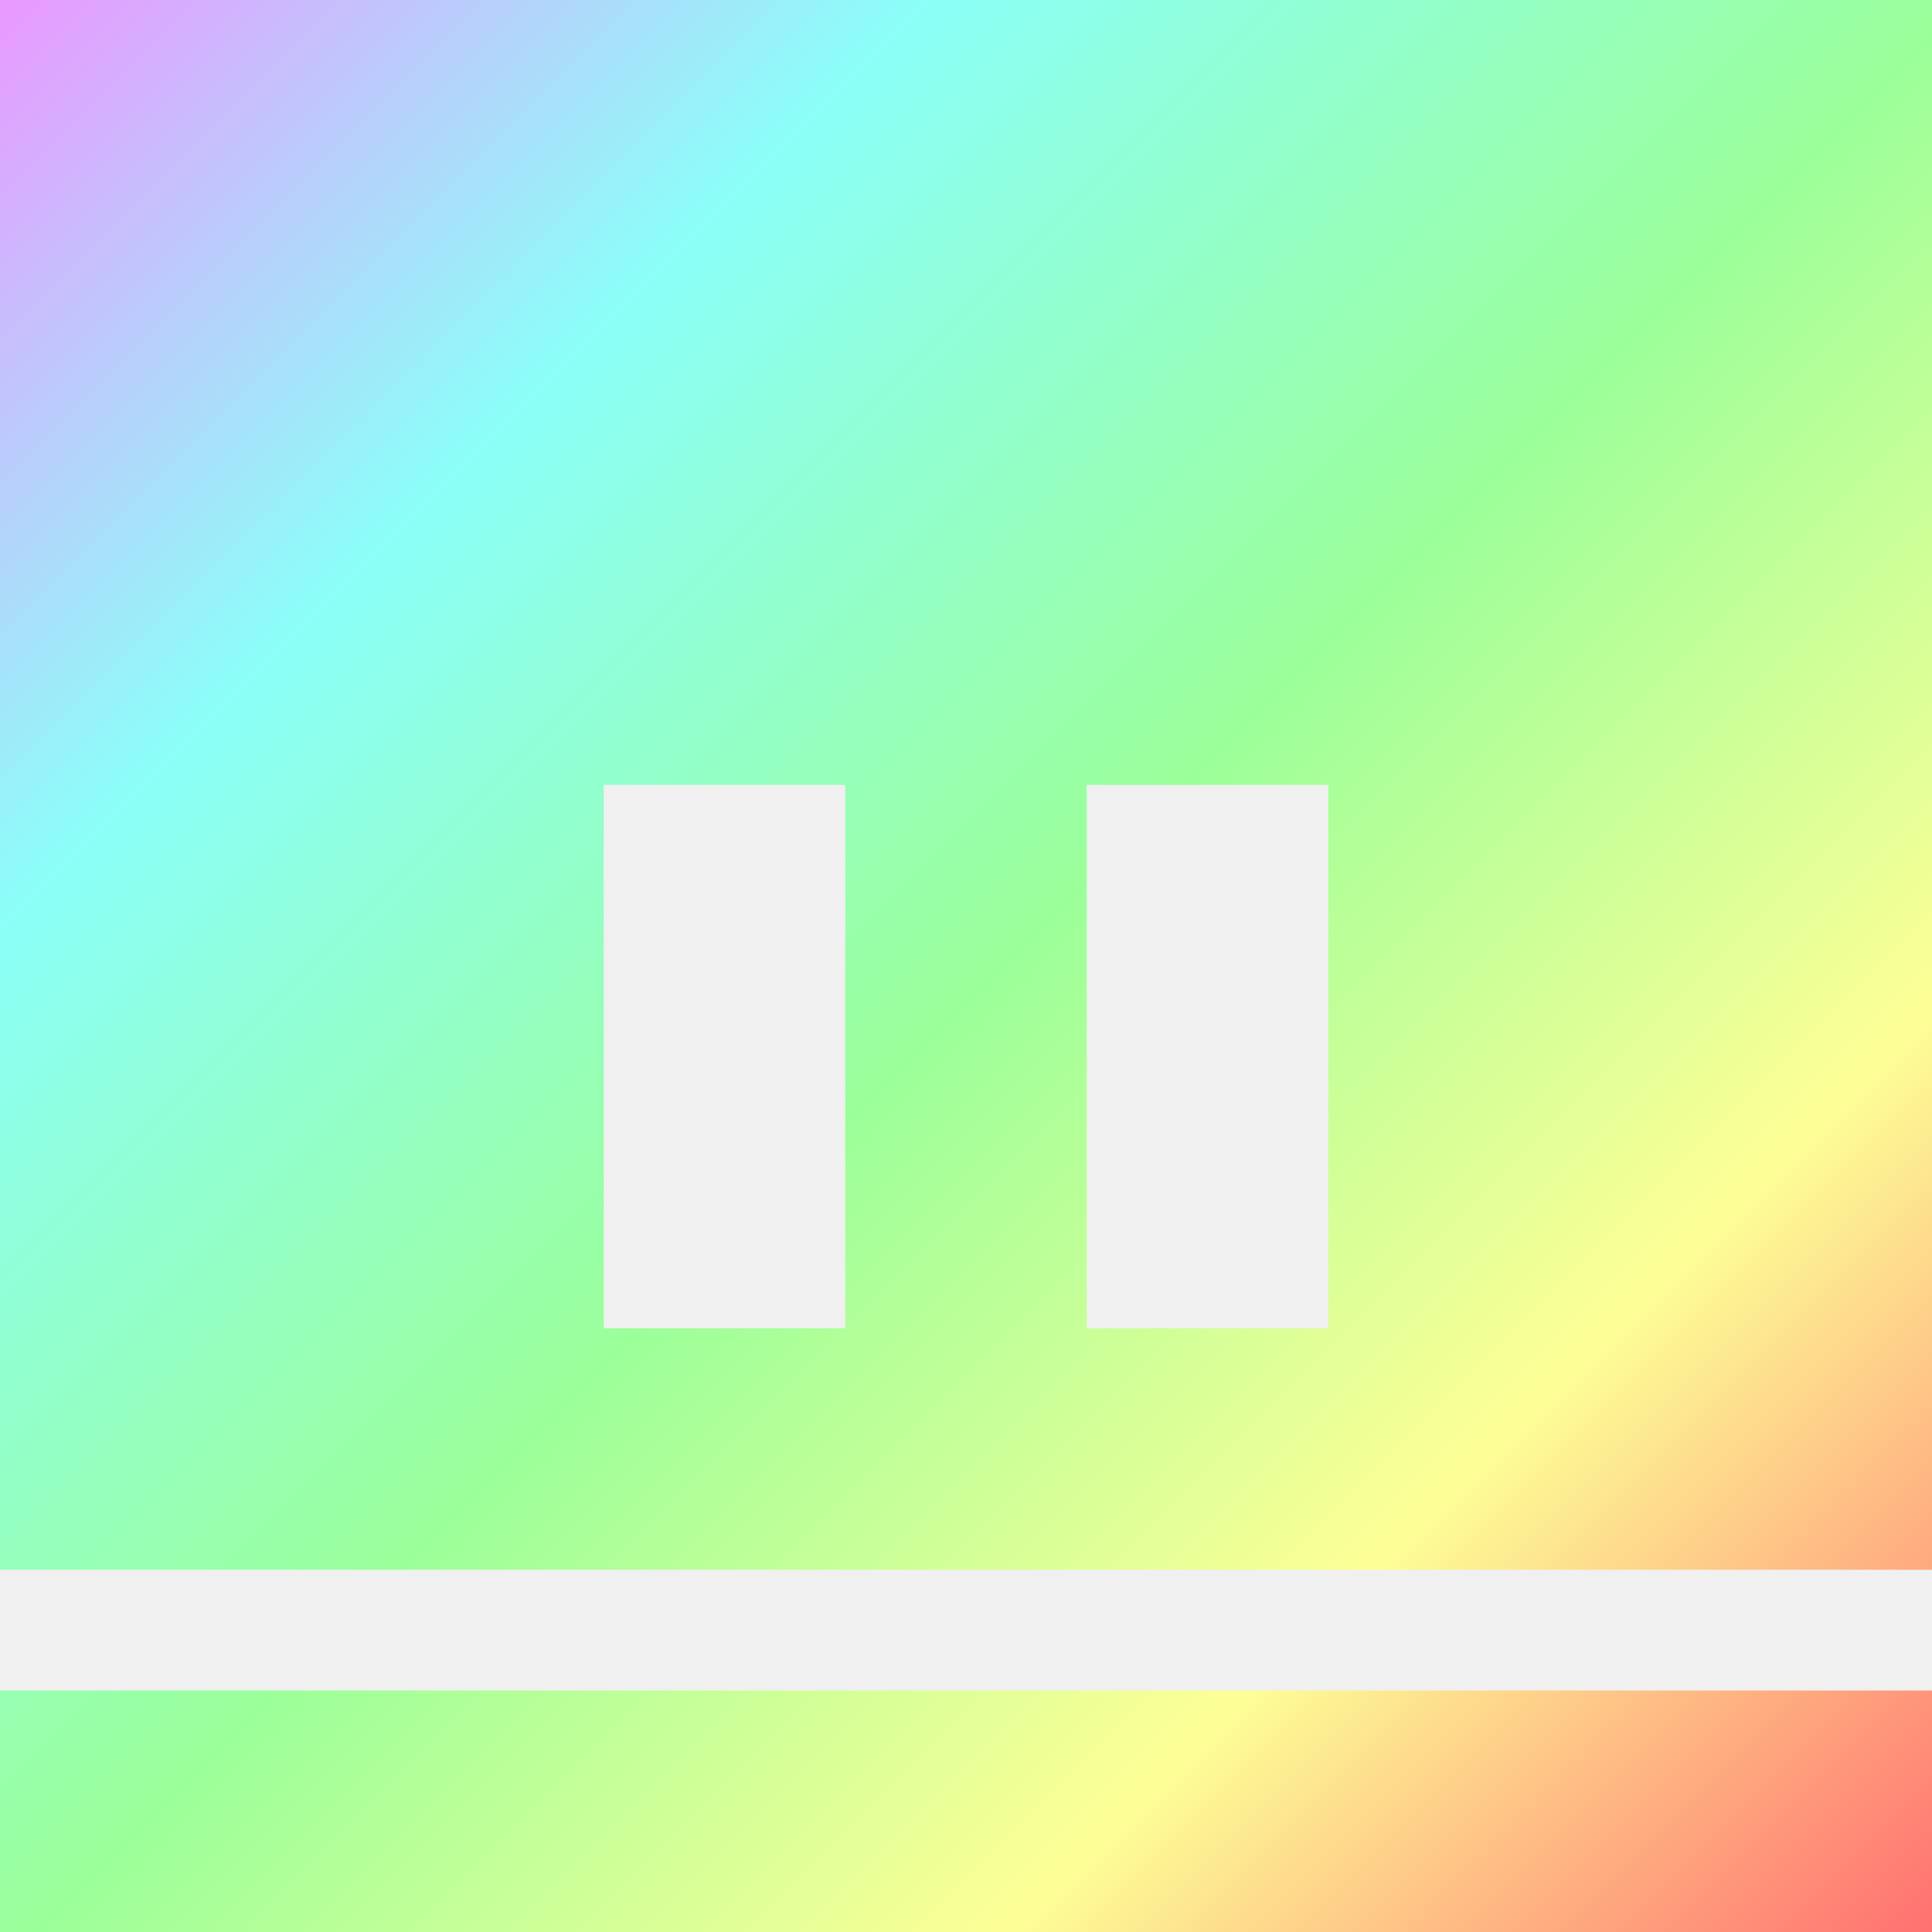
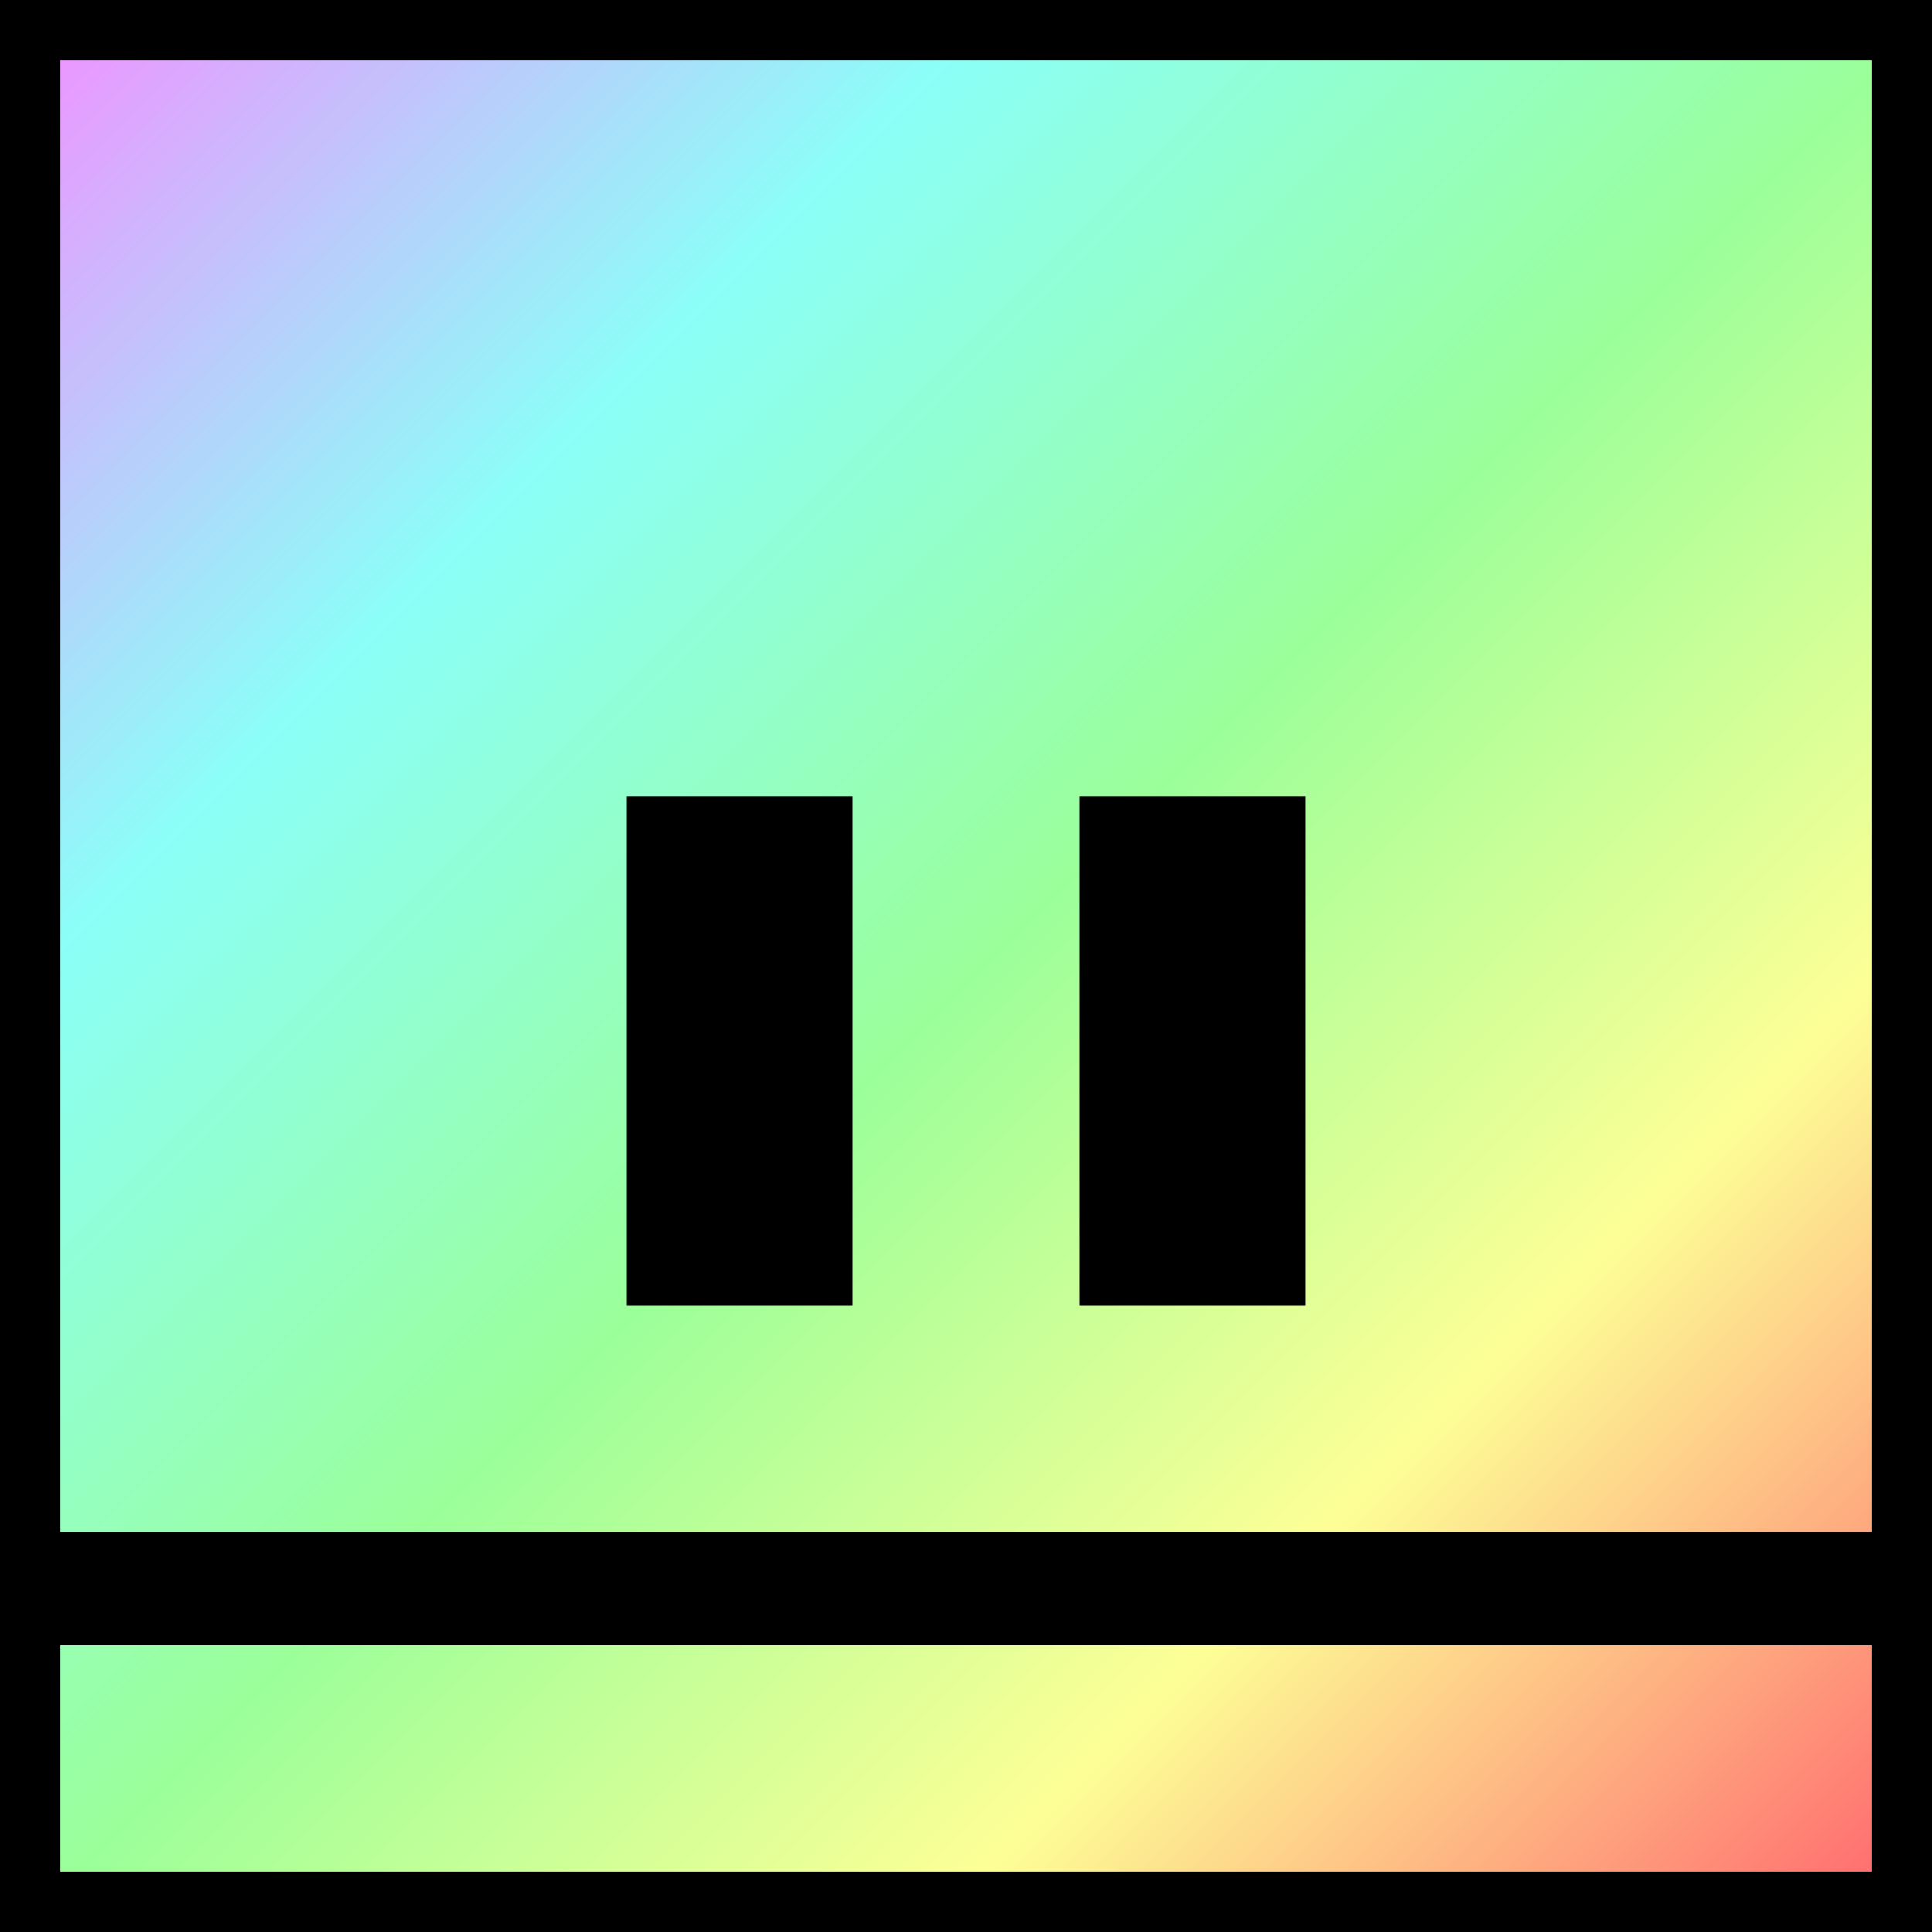
- <svg xmlns="http://www.w3.org/2000/svg" width="32" height="32" fill="none" viewBox="0 0 32 32">
-   <g clip-path="url(#a)">
-     <path fill="url(#b)" fill-rule="evenodd" d="M0 0h32v26H0V0Zm0 28h32v4H0v-4Zm10-15h4v9h-4v-9Zm8 0h4v9h-4v-9Z" clip-rule="evenodd" />
-   </g>
-   <defs>
-     <linearGradient id="b" x1="32" x2="0" y1="32" y2="0" gradientUnits="userSpaceOnUse">
-       <stop stop-color="#FF7070" />
-       <stop offset=".24" stop-color="#FDFF96" />
-       <stop offset=".49" stop-color="#9BFF99" />
-       <stop offset=".76" stop-color="#8BFFF8" />
-       <stop offset="1" stop-color="#EA98FF" />
-     </linearGradient>
-     <clipPath id="a">
-       <path fill="#fff" d="M0 0h32v32H0z" />
-     </clipPath>
-   </defs>
+ <svg xmlns="http://www.w3.org/2000/svg" fill="none" height="32" viewBox="0 0 32 32" width="32">
+   <linearGradient id="a" gradientUnits="userSpaceOnUse" x1="31" x2="1" y1="31" y2="1">
+     <stop offset="0" stop-color="#ff7070" />
+     <stop offset=".245" stop-color="#fdff96" />
+     <stop offset=".495" stop-color="#9bff99" />
+     <stop offset=".755" stop-color="#8bfff8" />
+     <stop offset="1" stop-color="#ea98ff" />
+   </linearGradient>
+   <path d="m0 0h32v32h-32z" fill="#000" />
+   <path clip-rule="evenodd" d="m1 1h30v24.375h-30zm0 26.25h30v3.75h-30zm9.375-14.062h3.75v8.438h-3.75zm7.5 0h3.75v8.438h-3.75z" fill="url(#a)" fill-rule="evenodd" />
</svg>
